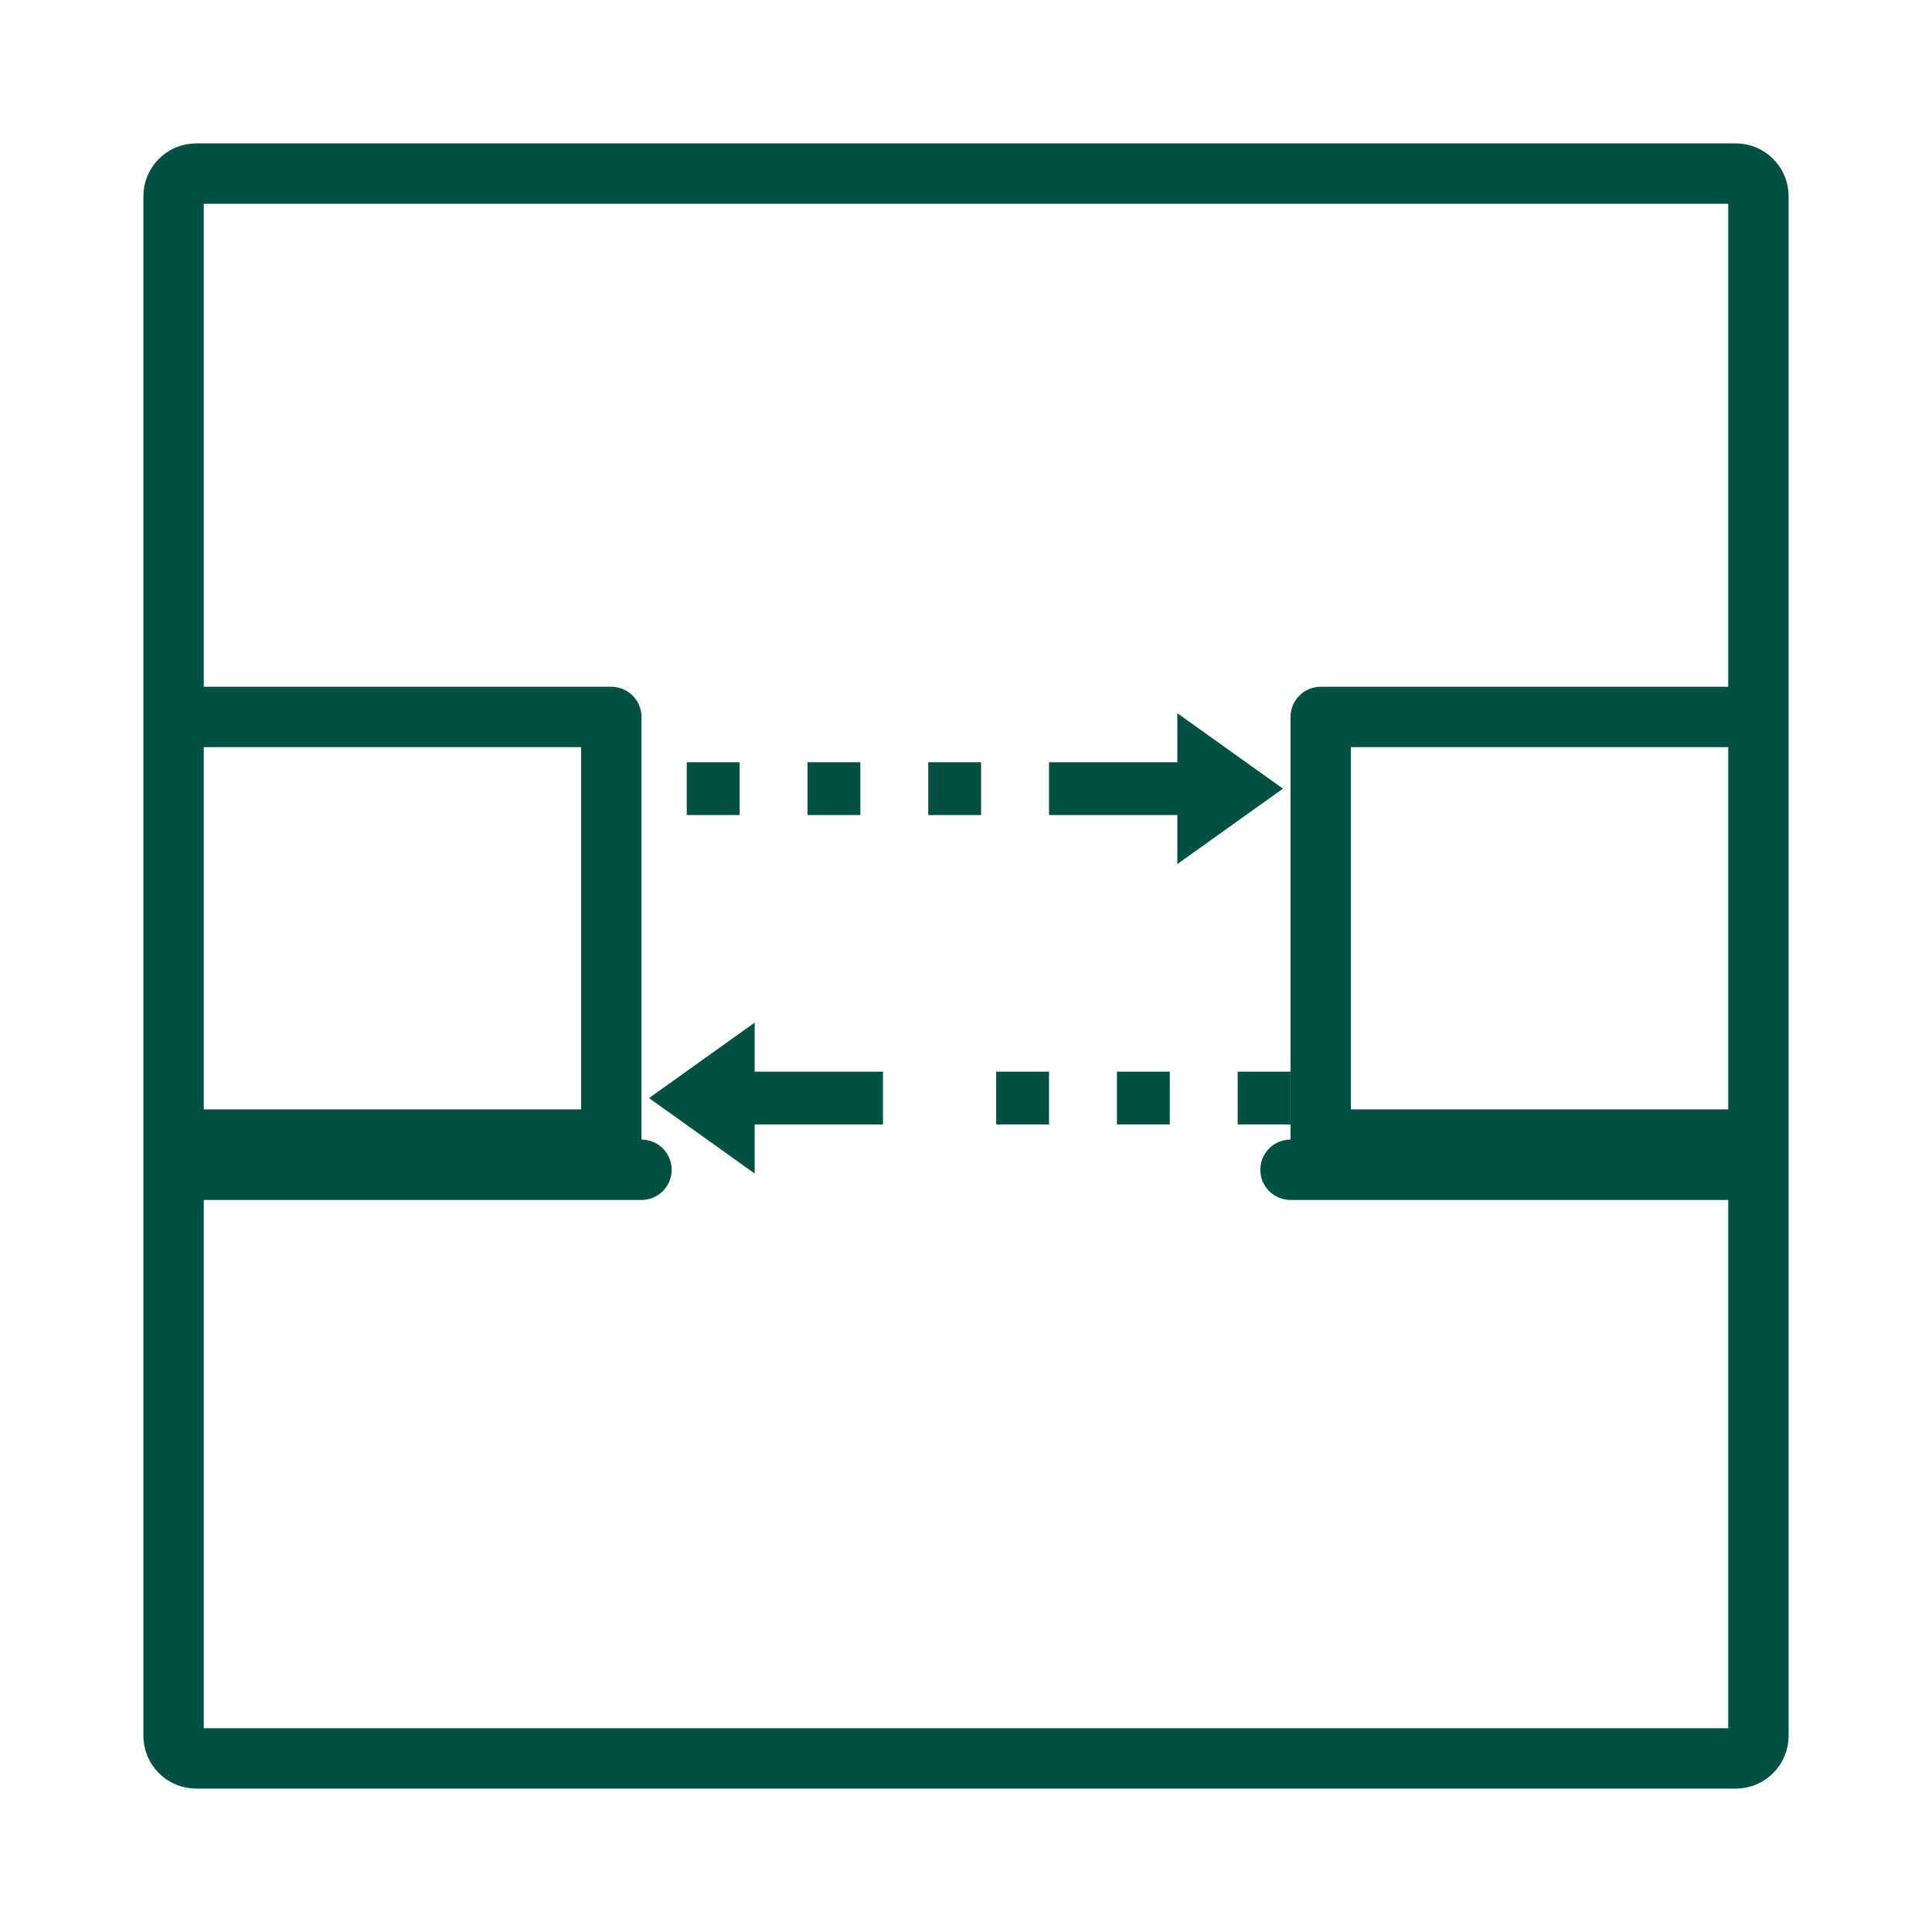
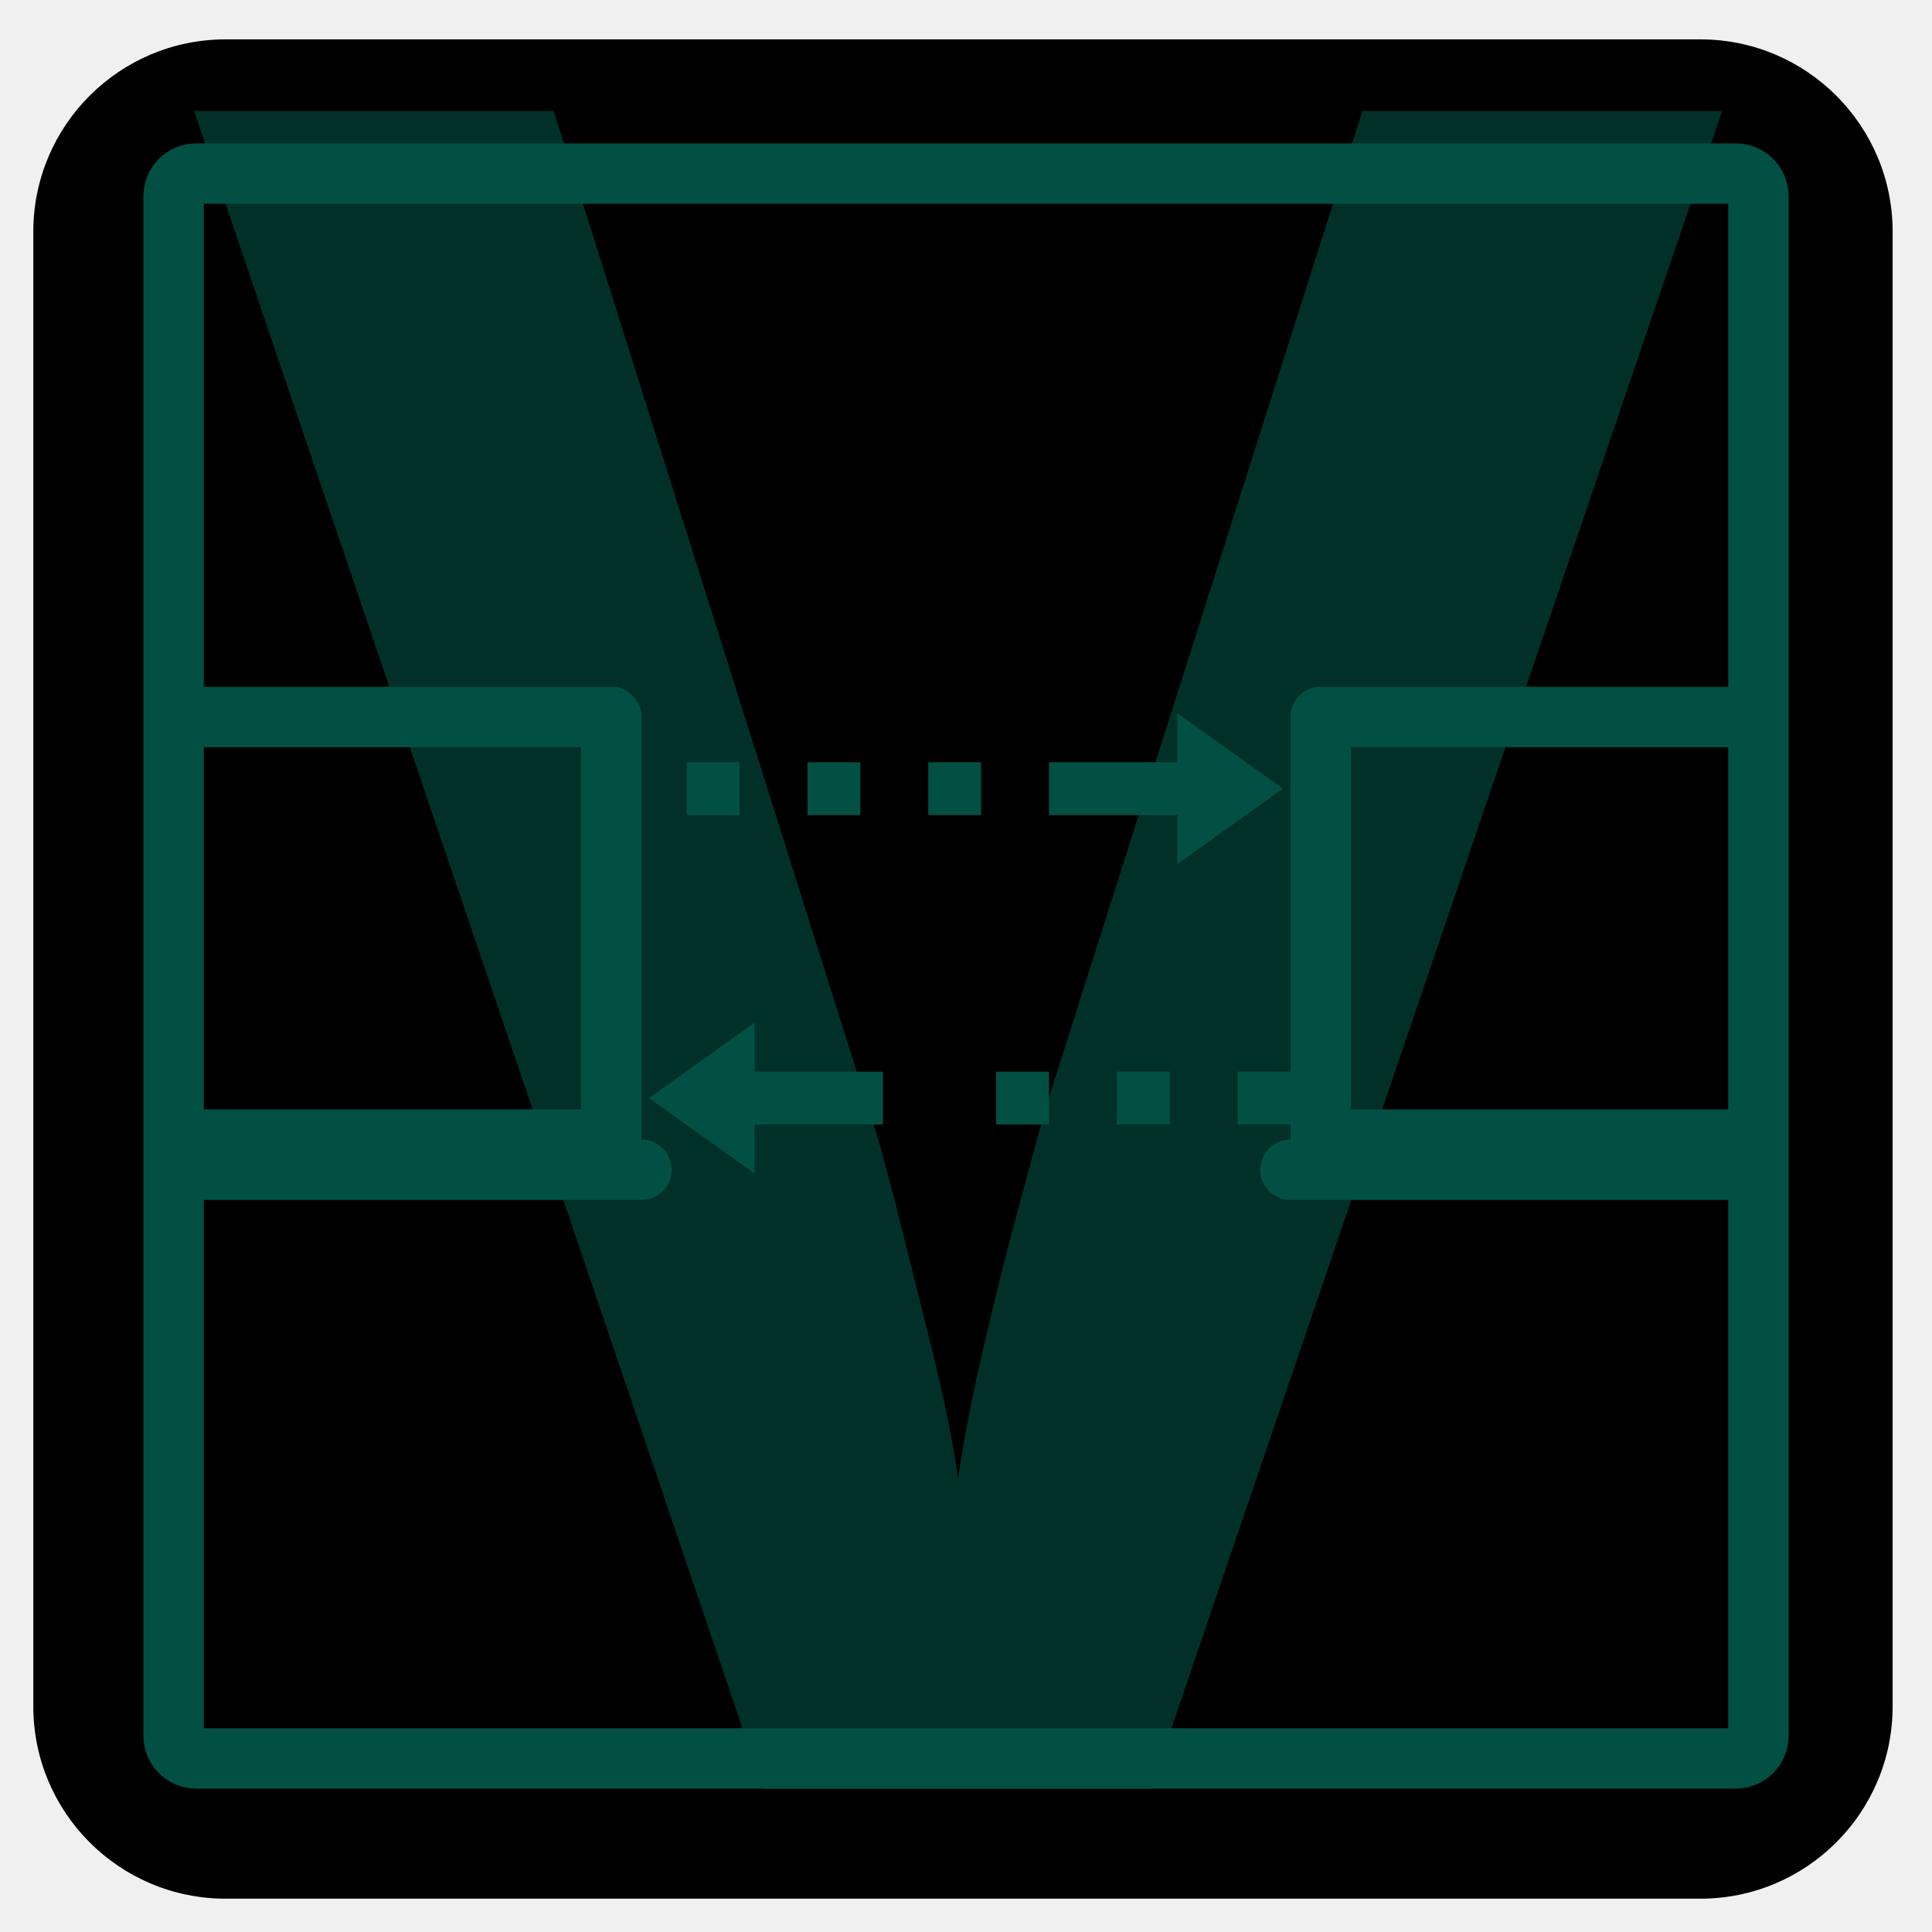
- <svg xmlns="http://www.w3.org/2000/svg" viewBox="0 0 512 512" width="512" height="512">
-   <rect width="512" height="512" fill="#fff" />
-   <g fill="none" stroke="#025043" stroke-width="16" stroke-linecap="round" stroke-linejoin="round">
-     <rect x="46" y="46" width="420" height="420" rx="6" />
-     <path d="M54 190h108v112H54" />
-     <path d="M54 310h116" />
-     <path d="M458 190H350v112h108" />
-     <path d="M458 310H342" />
+ <svg xmlns="http://www.w3.org/2000/svg" viewBox="0 0 512 512" width="512" height="512" version="1.1" id="svg10">
+   <defs id="defs10" />
+   <rect width="492.74" height="492.74" fill="#ffffff" id="rect1" x="8.828" y="10.433" ry="50.973" style="fill:#000000;stroke-width:0.962;opacity:1;fill-rule:evenodd;fill-opacity:1" />
+   <g fill="none" stroke="#025043" stroke-width="16" stroke-linecap="round" stroke-linejoin="round" id="g5">
+     <rect x="46" y="46" width="420" height="420" rx="6" id="rect2" />
+     <path d="M54 190h108v112H54" id="path2" />
+     <path d="M54 310h116" id="path3" />
+     <path d="M458 190H350v112h108" id="path4" />
+     <path d="M458 310H342" id="path5" />
  </g>
-   <g fill="#025043">
-     <rect x="182" y="202" width="14" height="14" />
-     <rect x="214" y="202" width="14" height="14" />
-     <rect x="246" y="202" width="14" height="14" />
-     <path d="M278 202h34v-13l28 20-28 20v-13h-34z" />
-     <path d="M234 284h-34v-13l-28 20 28 20v-13h34z" />
-     <rect x="264" y="284" width="14" height="14" />
-     <rect x="296" y="284" width="14" height="14" />
-     <rect x="328" y="284" width="14" height="14" />
+   <g fill="#025043" id="g10">
+     <rect x="182" y="202" width="14" height="14" id="rect5" />
+     <rect x="214" y="202" width="14" height="14" id="rect6" />
+     <rect x="246" y="202" width="14" height="14" id="rect7" />
+     <path d="M278 202h34v-13l28 20-28 20v-13h-34z" id="path7" />
+     <path d="M234 284h-34v-13l-28 20 28 20v-13h34z" id="path8" />
+     <rect x="264" y="284" width="14" height="14" id="rect8" />
+     <rect x="296" y="284" width="14" height="14" id="rect9" />
+     <rect x="328" y="284" width="14" height="14" id="rect10" />
  </g>
+   <text xml:space="preserve" style="font-weight:600;font-size:622.91px;font-family:SUSE;-inkscape-font-specification:'SUSE Semi-Bold';writing-mode:lr-tb;direction:ltr;opacity:0.6;fill:#025043;fill-opacity:1;fill-rule:evenodd;stroke-width:0" x="51.408" y="474.158" id="text17" transform="scale(1.00021,0.9997904)">
+     <tspan id="tspan17" x="51.408" y="474.158" style="font-size:622.91px;fill:#025043;stroke-width:0;fill-opacity:1">V</tspan>
+   </text>
</svg>
